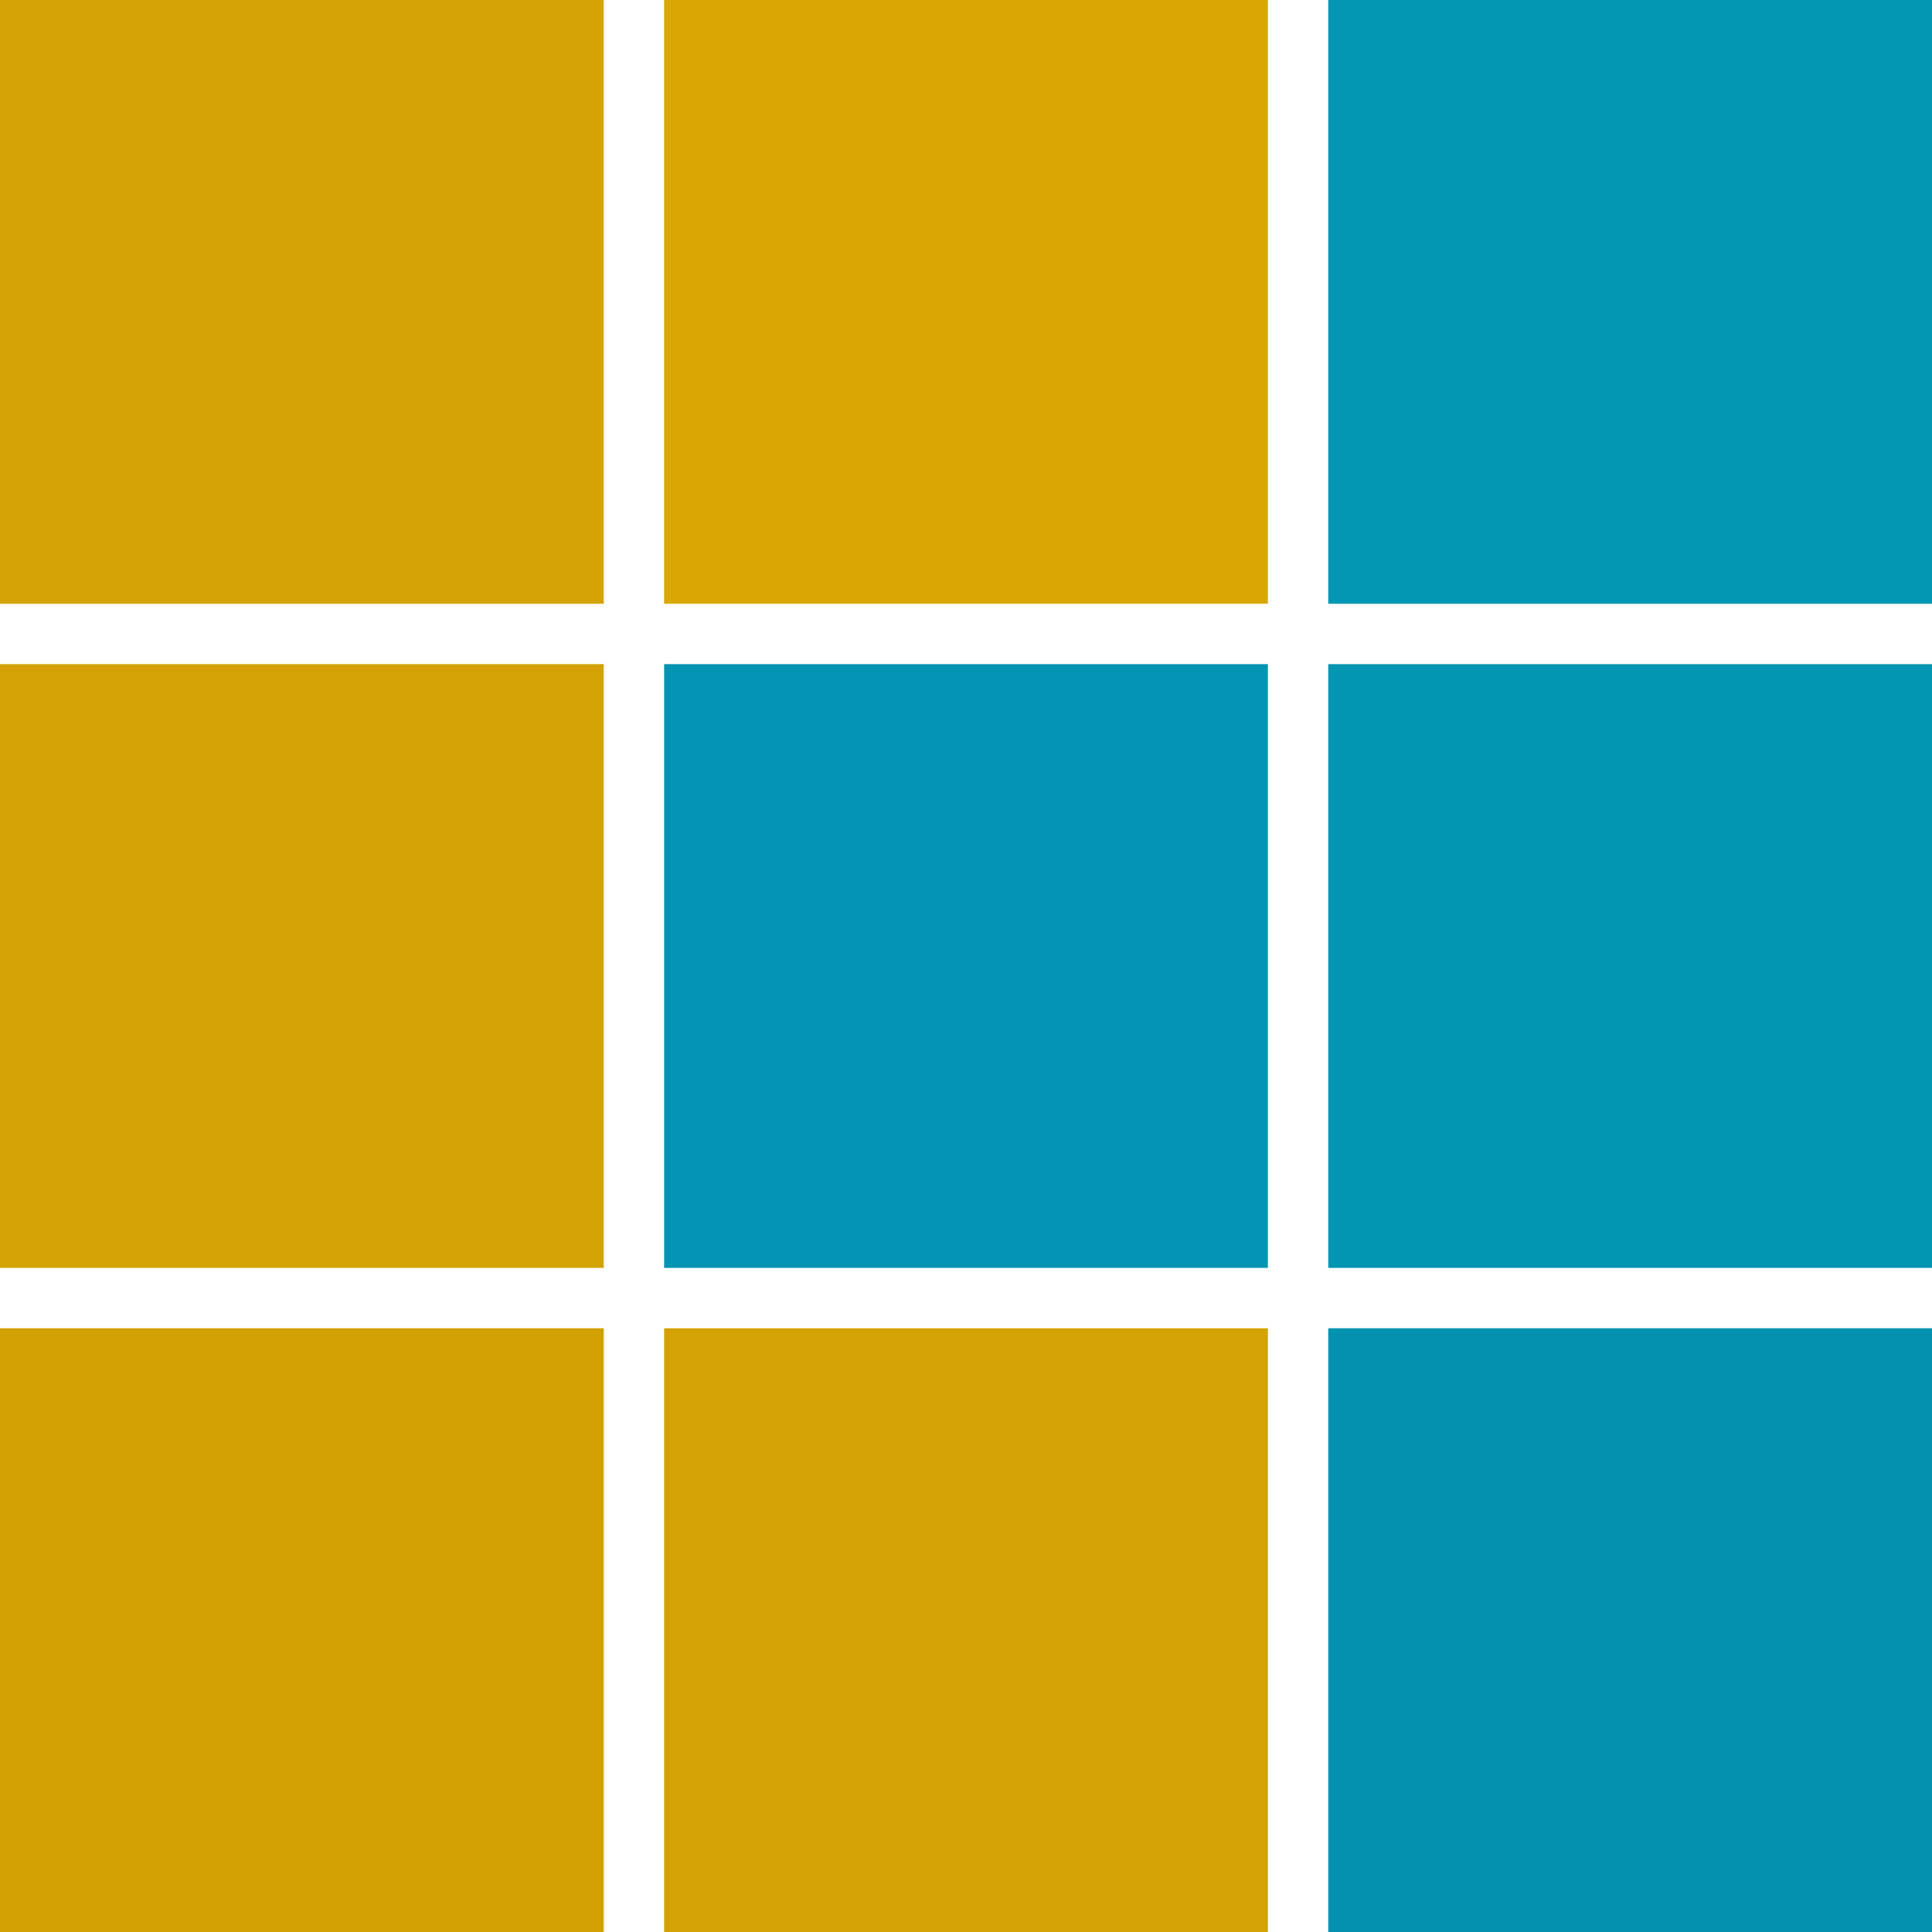
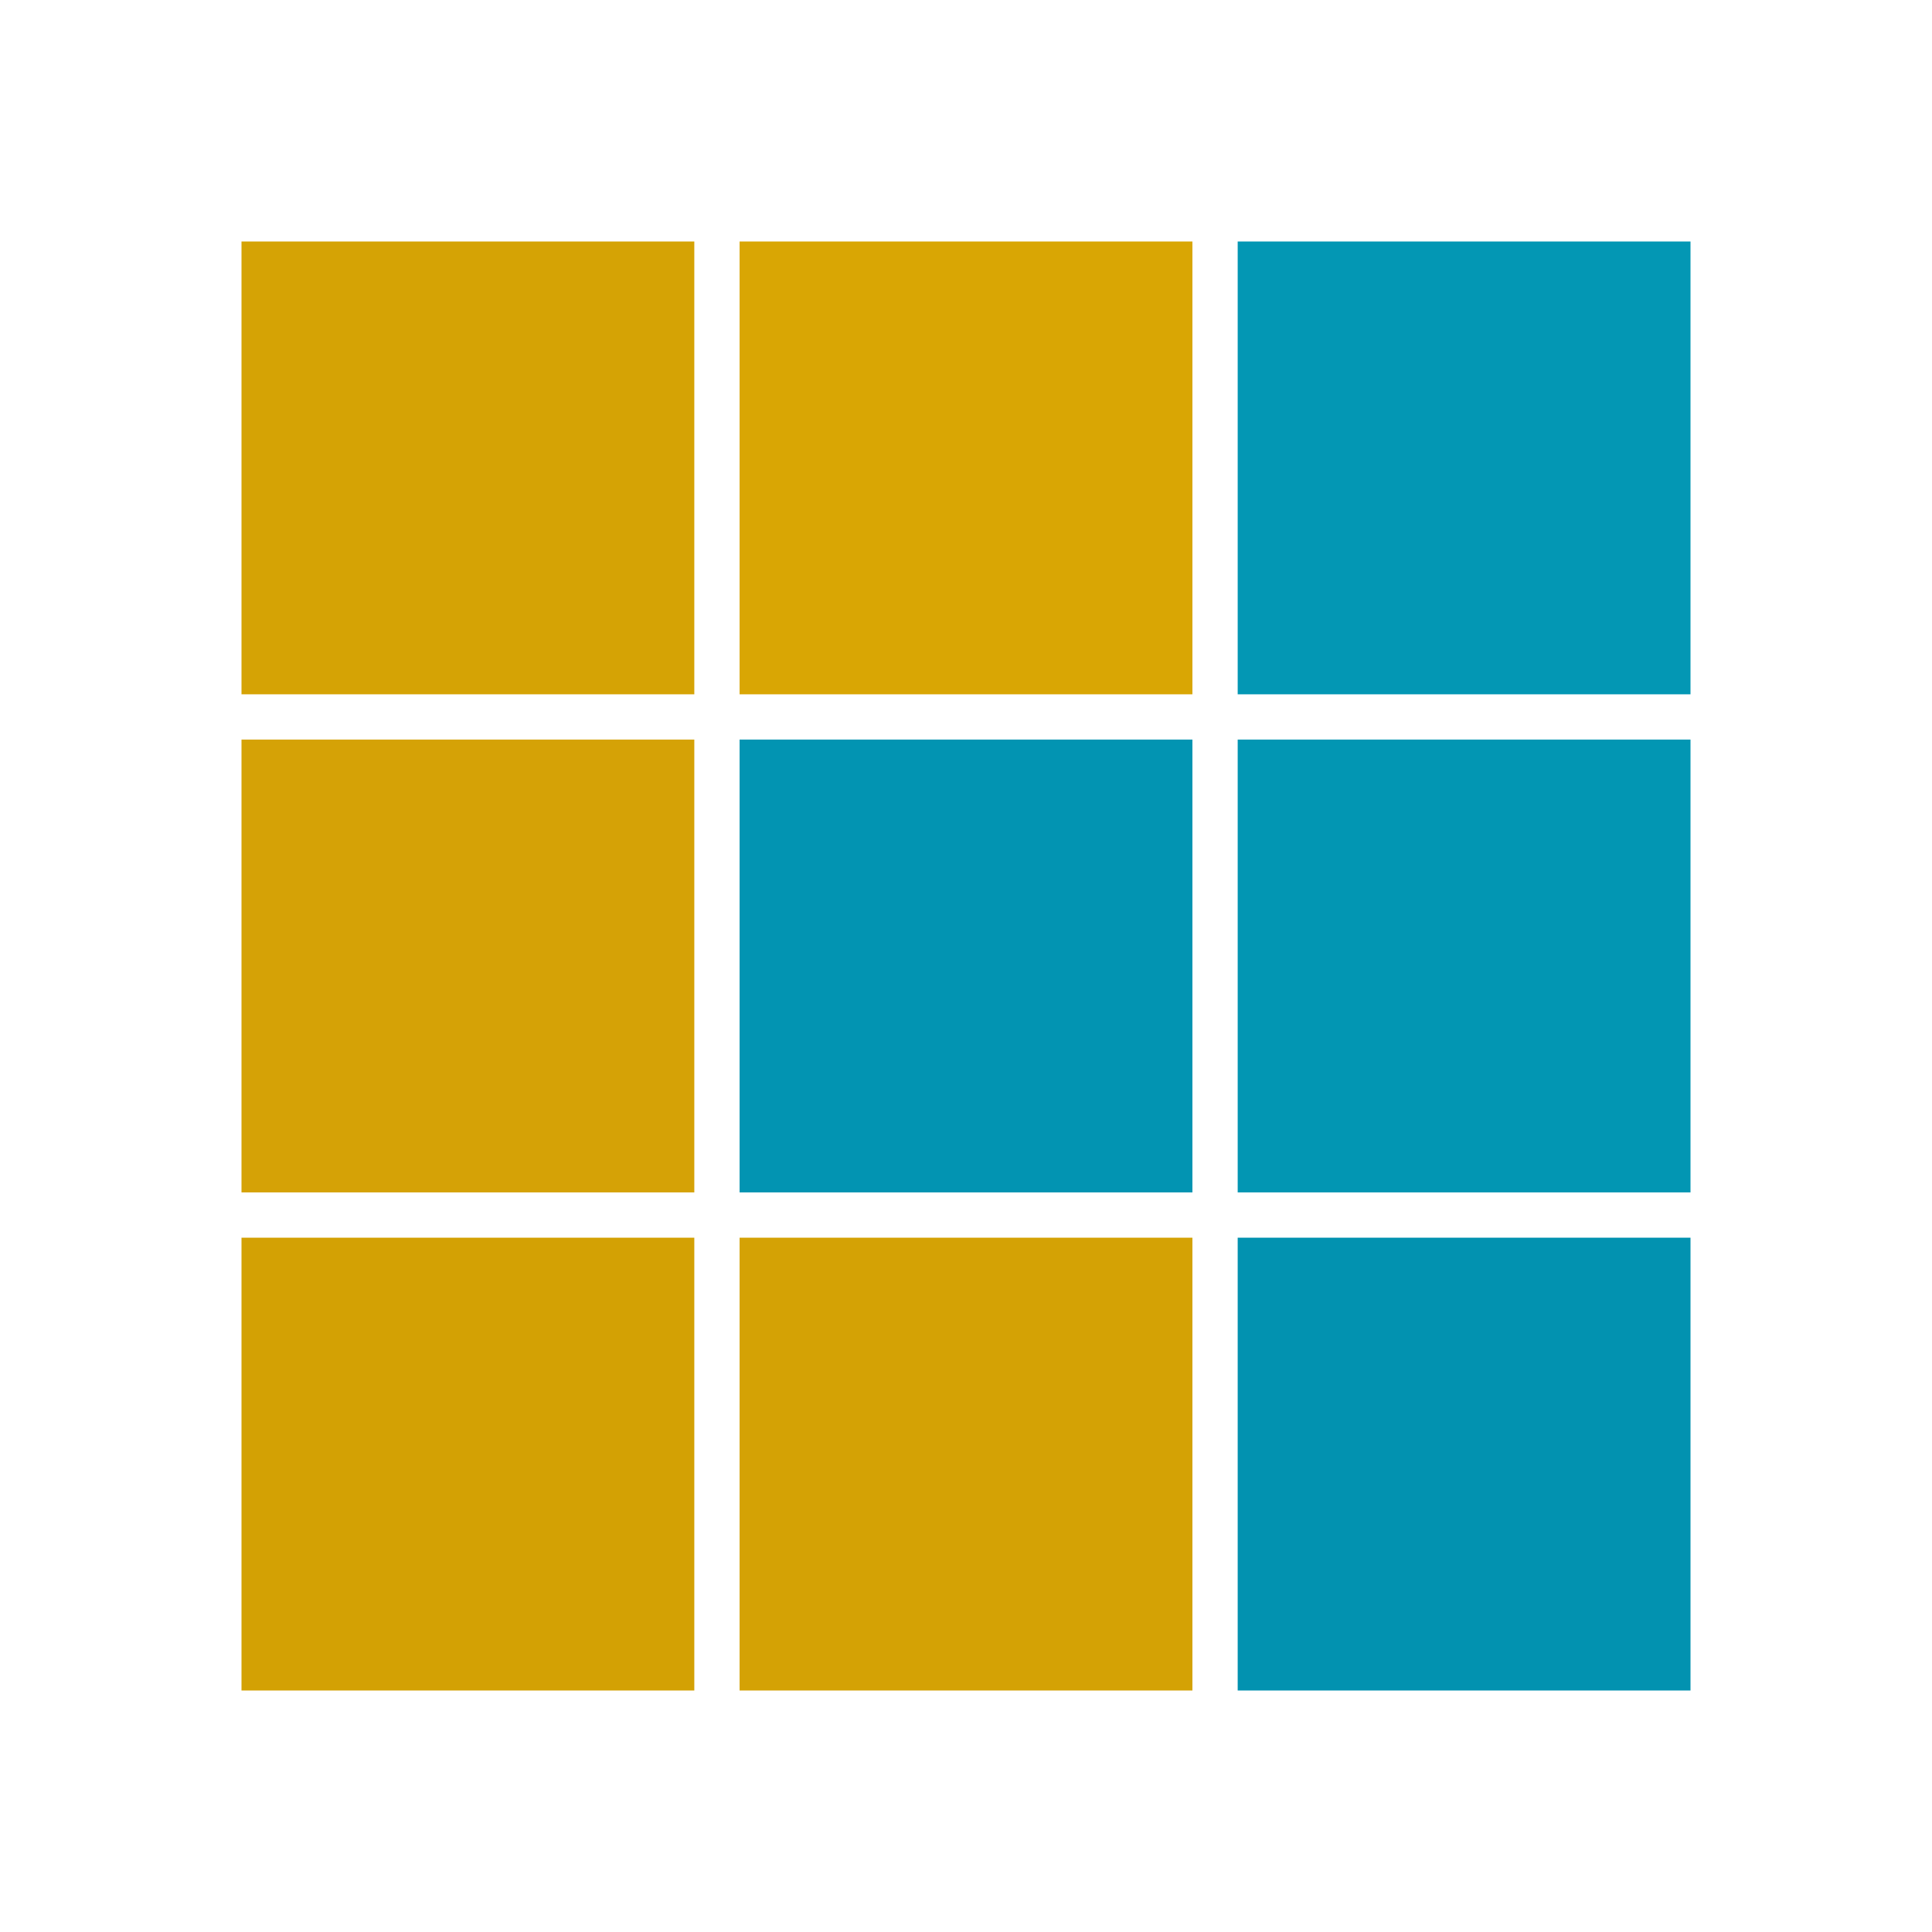
<svg xmlns="http://www.w3.org/2000/svg" viewBox="0 0 320 320" width="320" height="320">
-   <rect x="0" y="0" width="100" height="100" fill="#D5A305" />
-   <rect x="110" y="0" width="100" height="100" fill="#D9A604" />
-   <rect x="220" y="0" width="100" height="100" fill="#0397B4" />
-   <rect x="0" y="110" width="100" height="100" fill="#D5A206" />
-   <rect x="110" y="110" width="100" height="100" fill="#0294B2" />
-   <rect x="220" y="110" width="100" height="100" fill="#0296B3" />
-   <rect x="0" y="220" width="100" height="100" fill="#D3A104" />
-   <rect x="110" y="220" width="100" height="100" fill="#D4A205" />
-   <rect x="220" y="220" width="100" height="100" fill="#0292B0" />
+   <g transform="translate(40, 40) scale(0.75)">
+     <rect x="0" y="0" width="100" height="100" fill="#D5A305" />
+     <rect x="110" y="0" width="100" height="100" fill="#D9A604" />
+     <rect x="220" y="0" width="100" height="100" fill="#0397B4" />
+     <rect x="0" y="110" width="100" height="100" fill="#D5A206" />
+     <rect x="110" y="110" width="100" height="100" fill="#0294B2" />
+     <rect x="220" y="110" width="100" height="100" fill="#0296B3" />
+     <rect x="0" y="220" width="100" height="100" fill="#D3A104" />
+     <rect x="110" y="220" width="100" height="100" fill="#D4A205" />
+     <rect x="220" y="220" width="100" height="100" fill="#0292B0" />
+   </g>
</svg>
